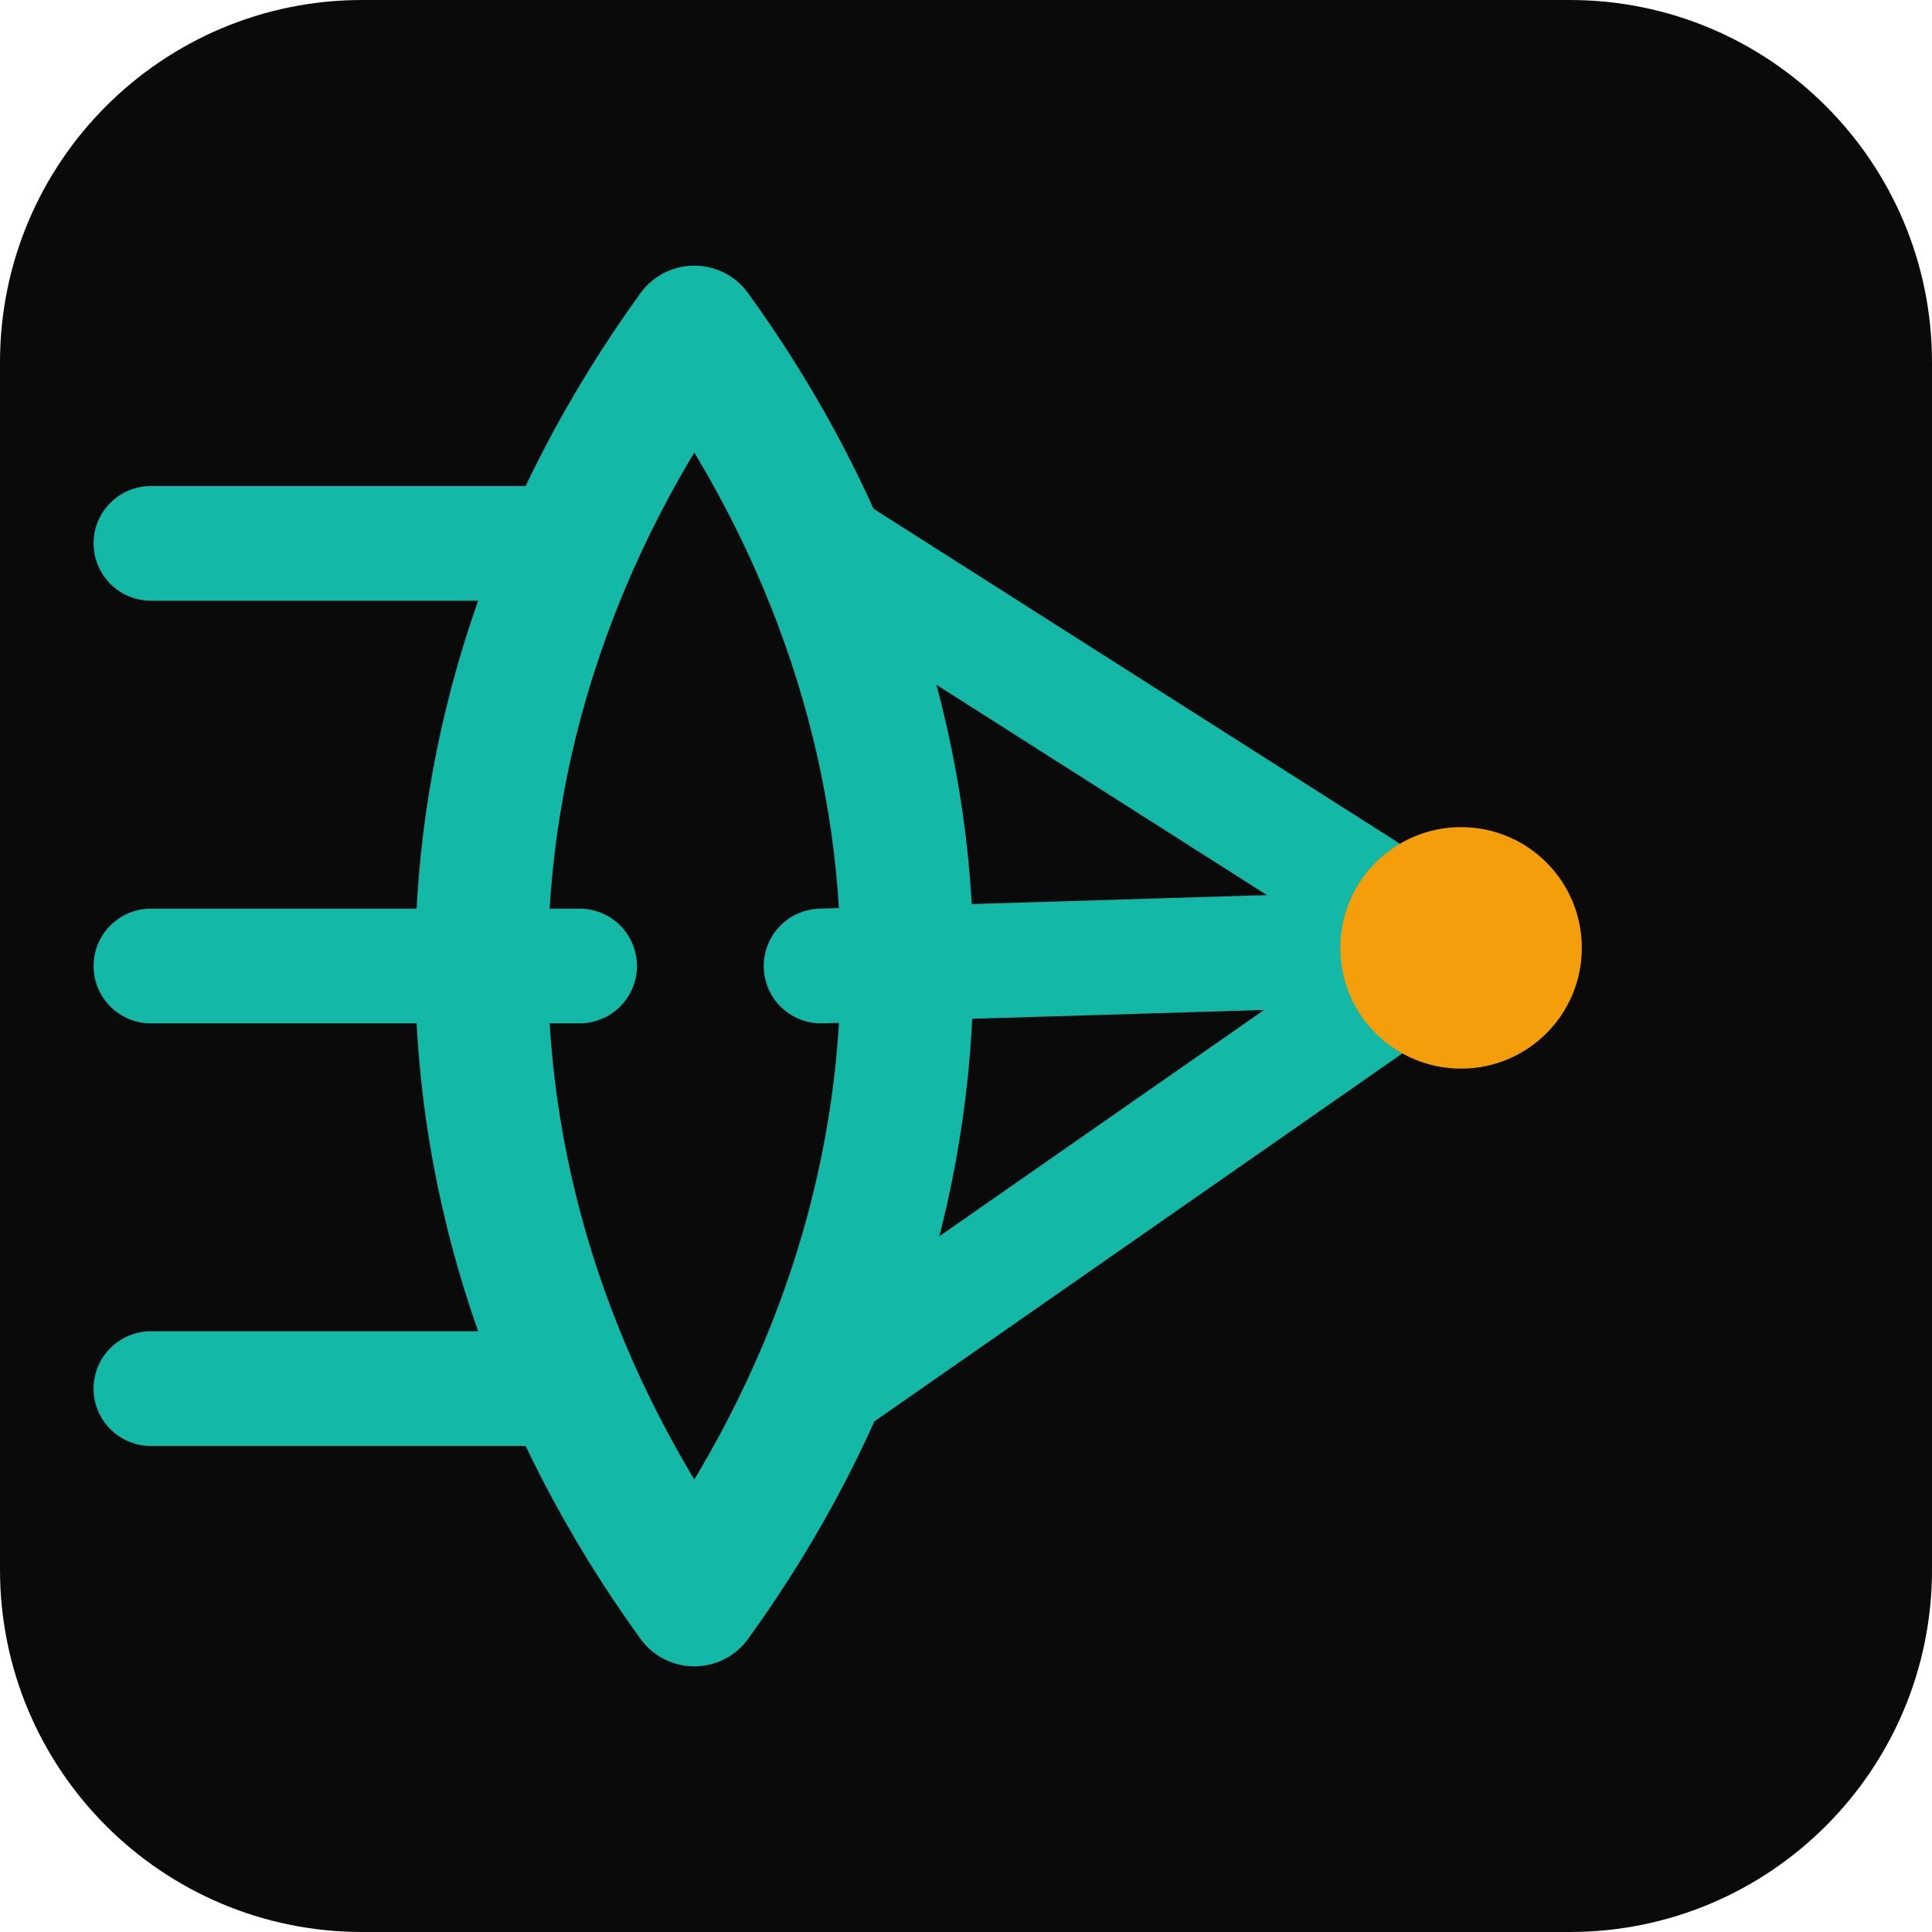
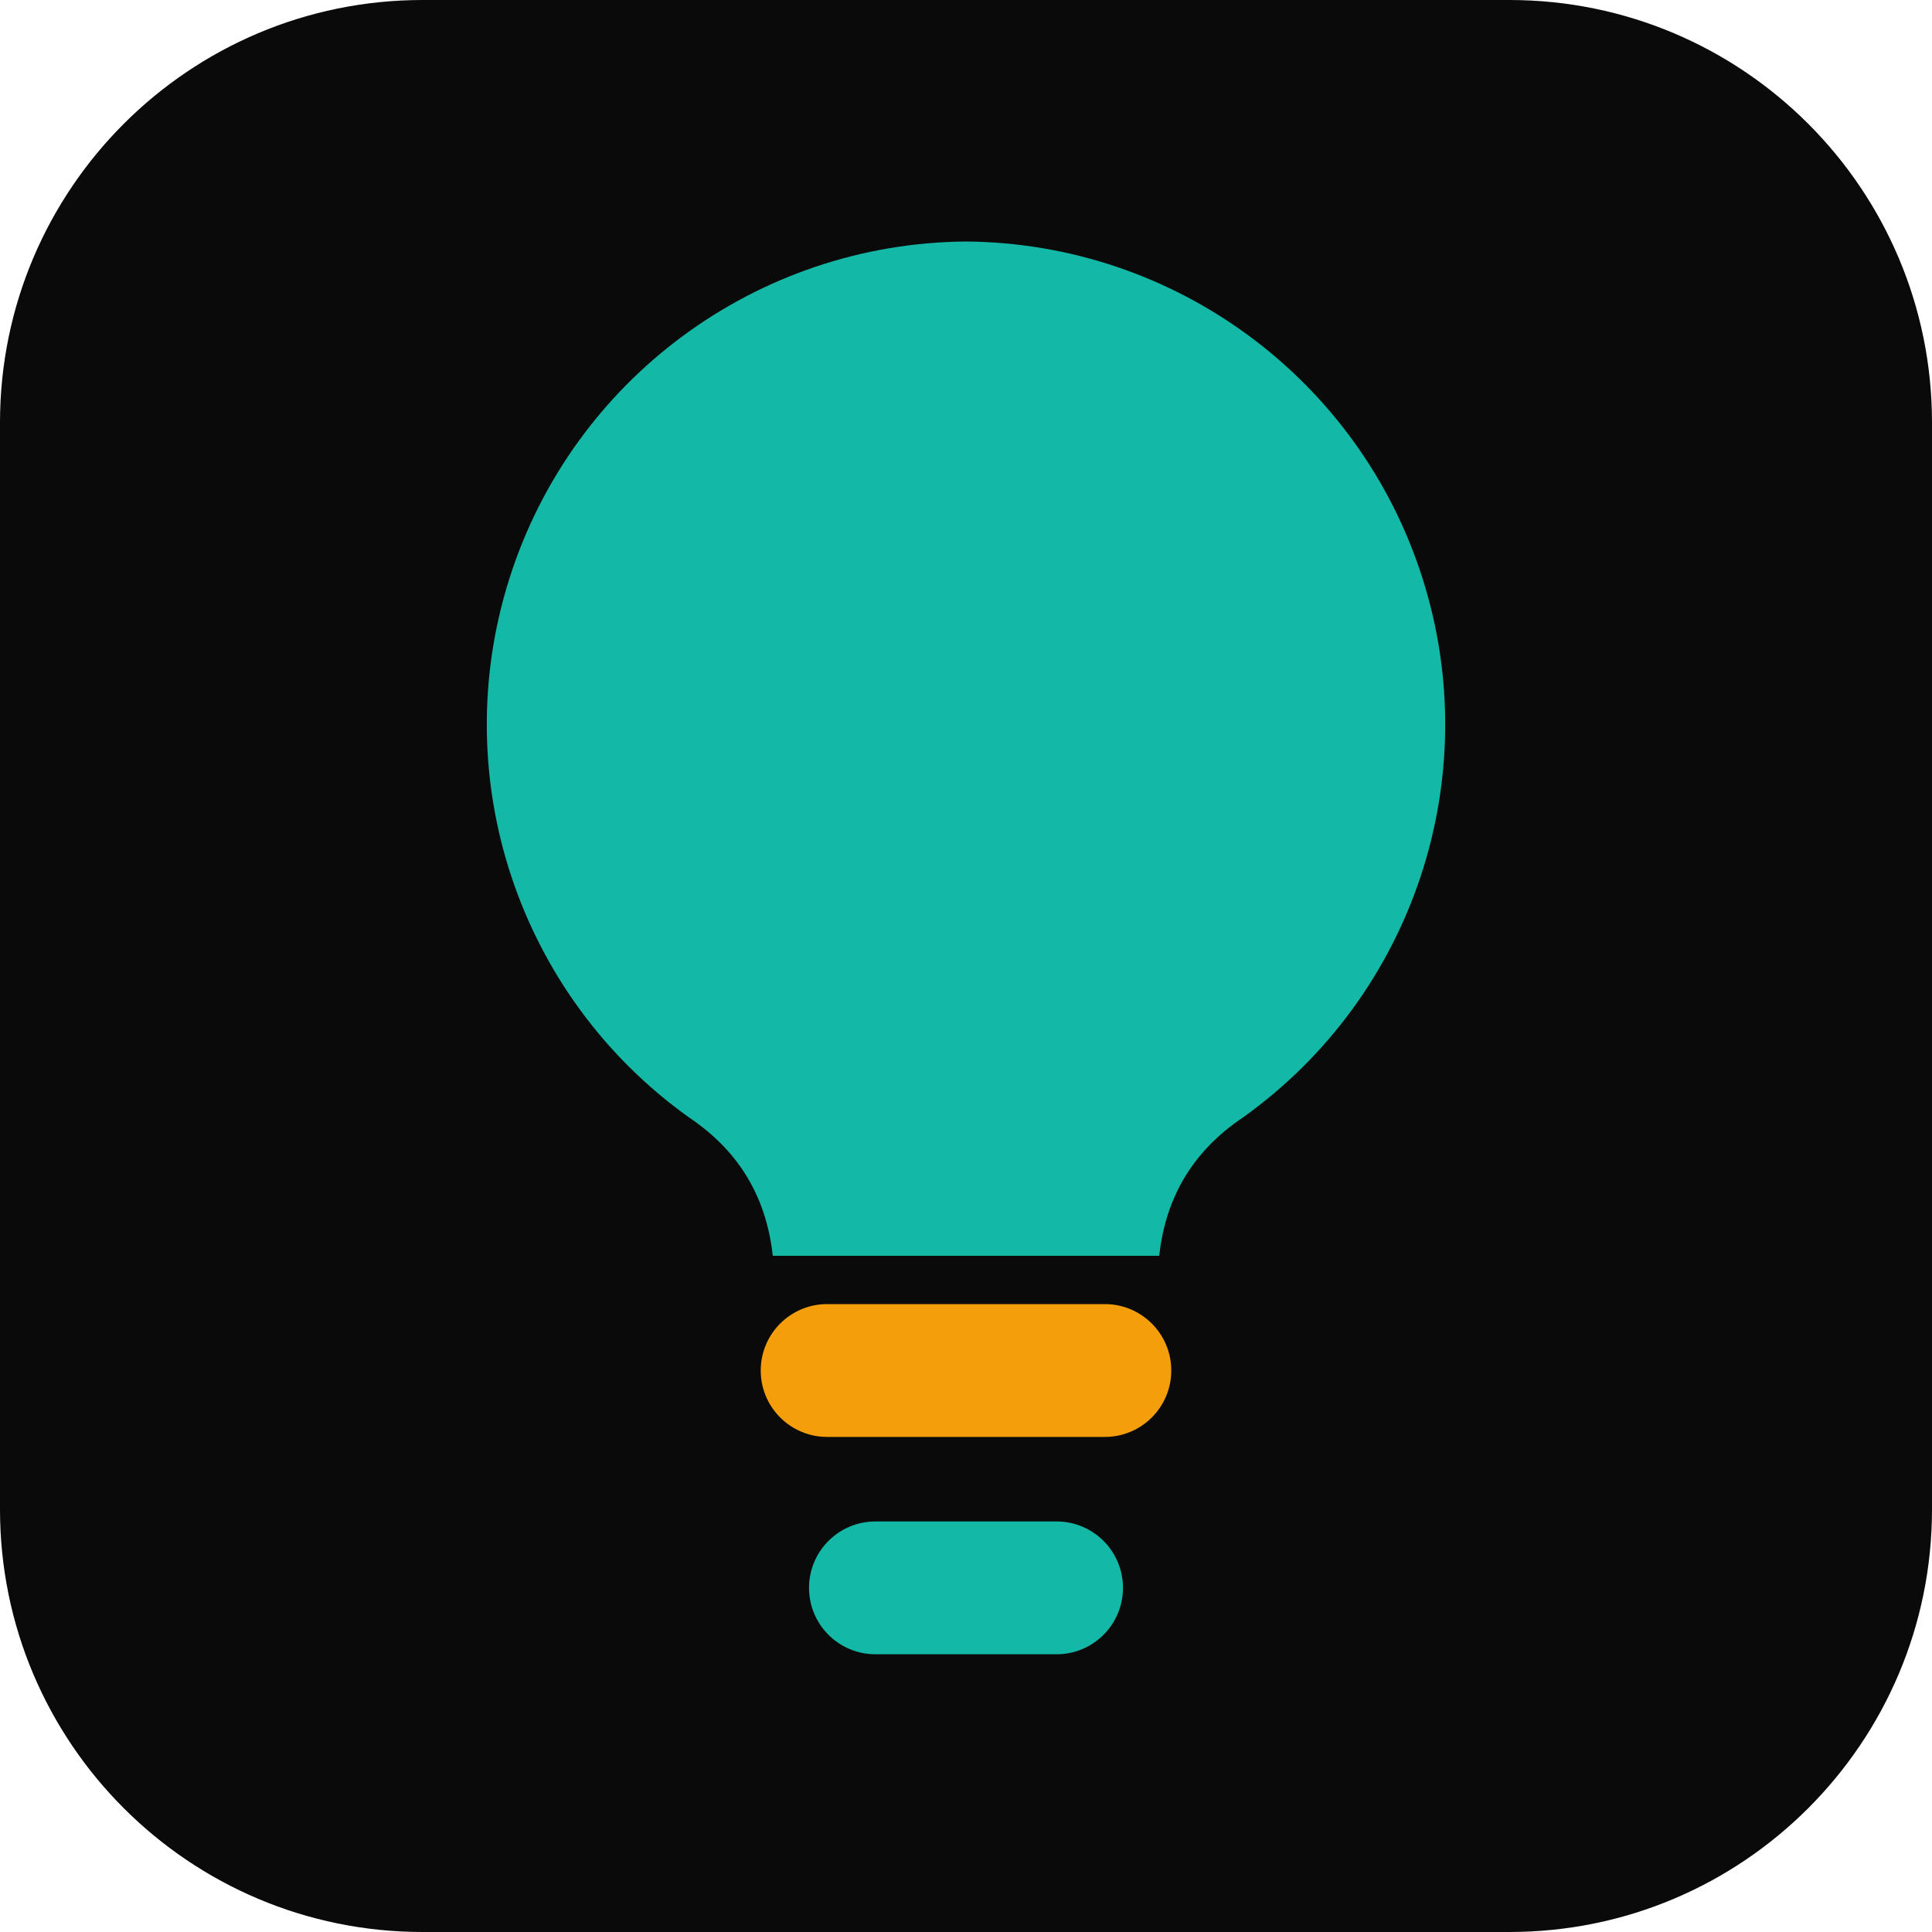
<svg xmlns="http://www.w3.org/2000/svg" viewBox="0 0 32 32">
-   <rect width="32" height="32" rx="6" fill="#0a0a0a" />
-   <path d="M11.5 5.5 C 16.2 12, 16.2 20, 11.5 26.5 C 6.8 20, 6.8 12, 11.5 5.5 Z" fill="none" stroke="#14b8a6" stroke-width="2.2" stroke-linecap="round" stroke-linejoin="round" />
-   <g stroke="#14b8a6" stroke-width="1.9" stroke-linecap="round">
-     <line x1="2.5" y1="9" x2="9.6" y2="9" />
-     <line x1="2.5" y1="16" x2="9.6" y2="16" />
-     <line x1="2.5" y1="23" x2="9.6" y2="23" />
-   </g>
-   <g stroke="#14b8a6" stroke-width="1.9" stroke-linecap="round">
-     <line x1="13.6" y1="9" x2="23.5" y2="15.3" />
-     <line x1="13.6" y1="16" x2="23.5" y2="15.7" />
-     <line x1="13.6" y1="23" x2="23.5" y2="16.1" />
-   </g>
-   <circle cx="24.2" cy="15.7" r="2" fill="#f59e0b" />
+   <rect width="32" height="32" rx="7" fill="#0a0a0a" />
+   <path d="M16 4 a8 8 0 0 1 4.6 14.5 c-.9.6-1.3 1.4-1.4 2.3 h-6.4 c-.1-.9-.5-1.7-1.4-2.3 A8 8 0 0 1 16 4 Z" fill="#14b8a6" />
+   <rect x="12.6" y="21.6" width="6.8" height="2.2" rx="1.1" fill="#f59e0b" />
+   <rect x="13.4" y="25.2" width="5.2" height="2.2" rx="1.1" fill="#14b8a6" />
</svg>
